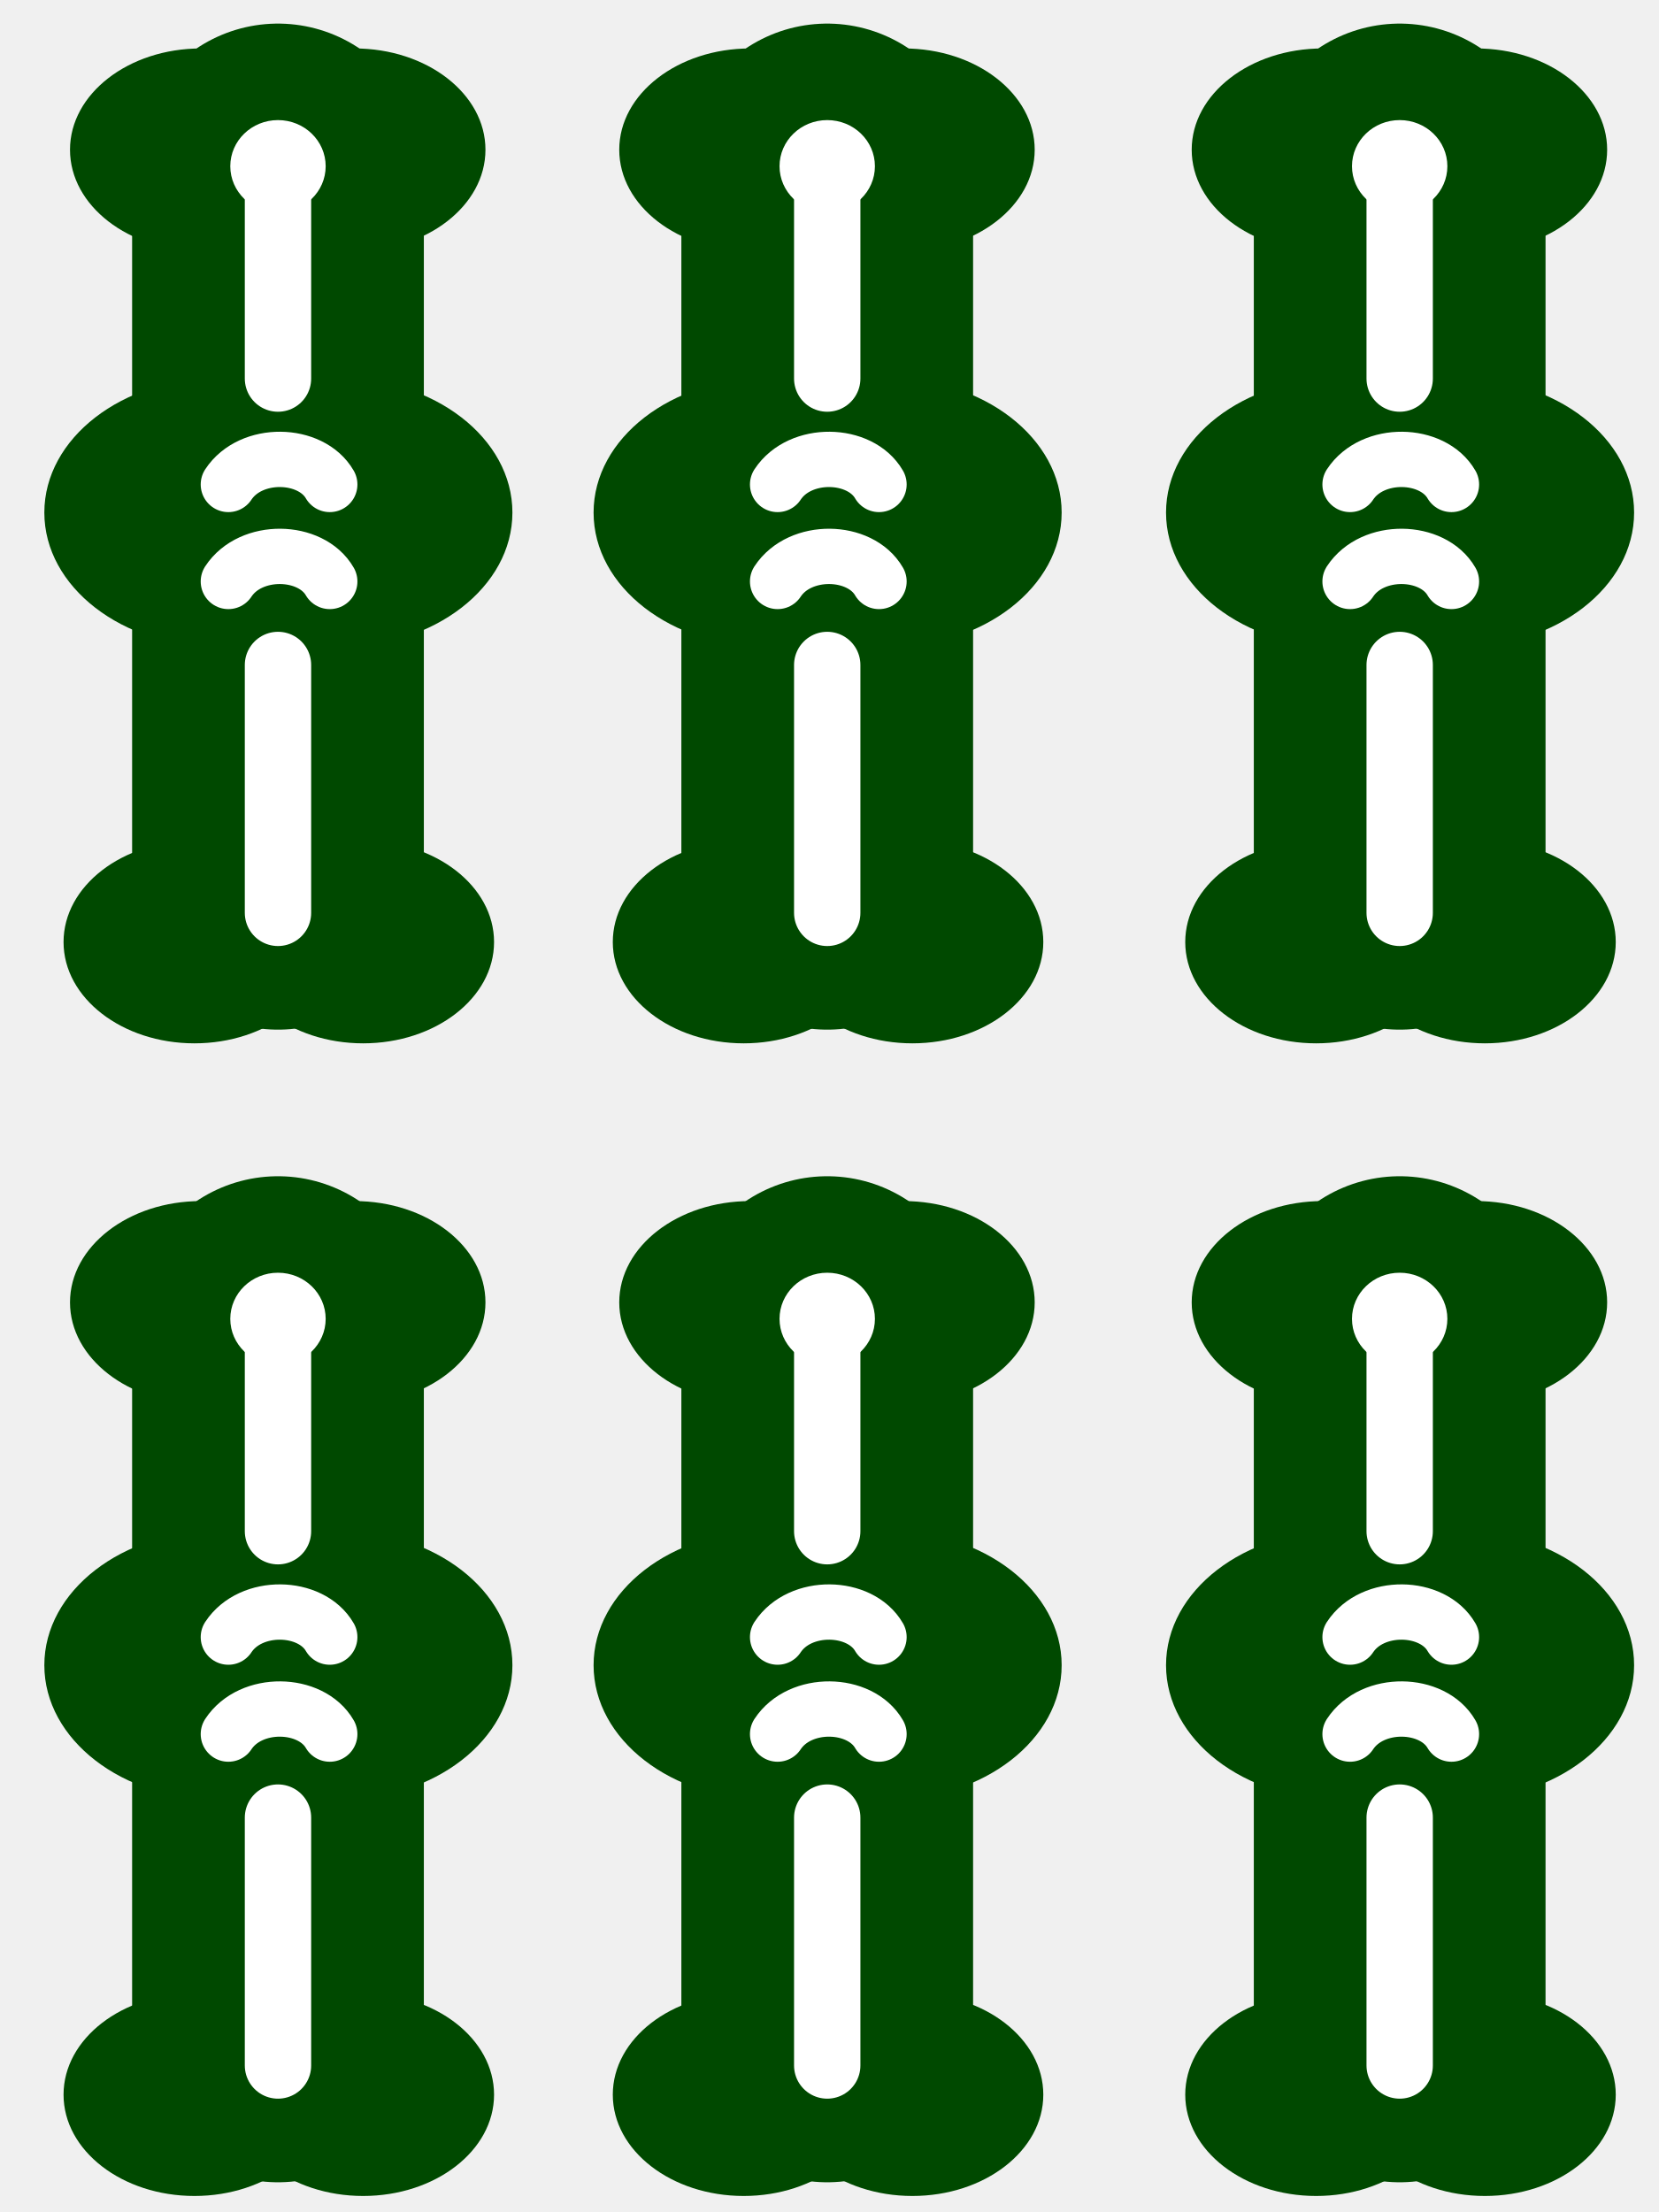
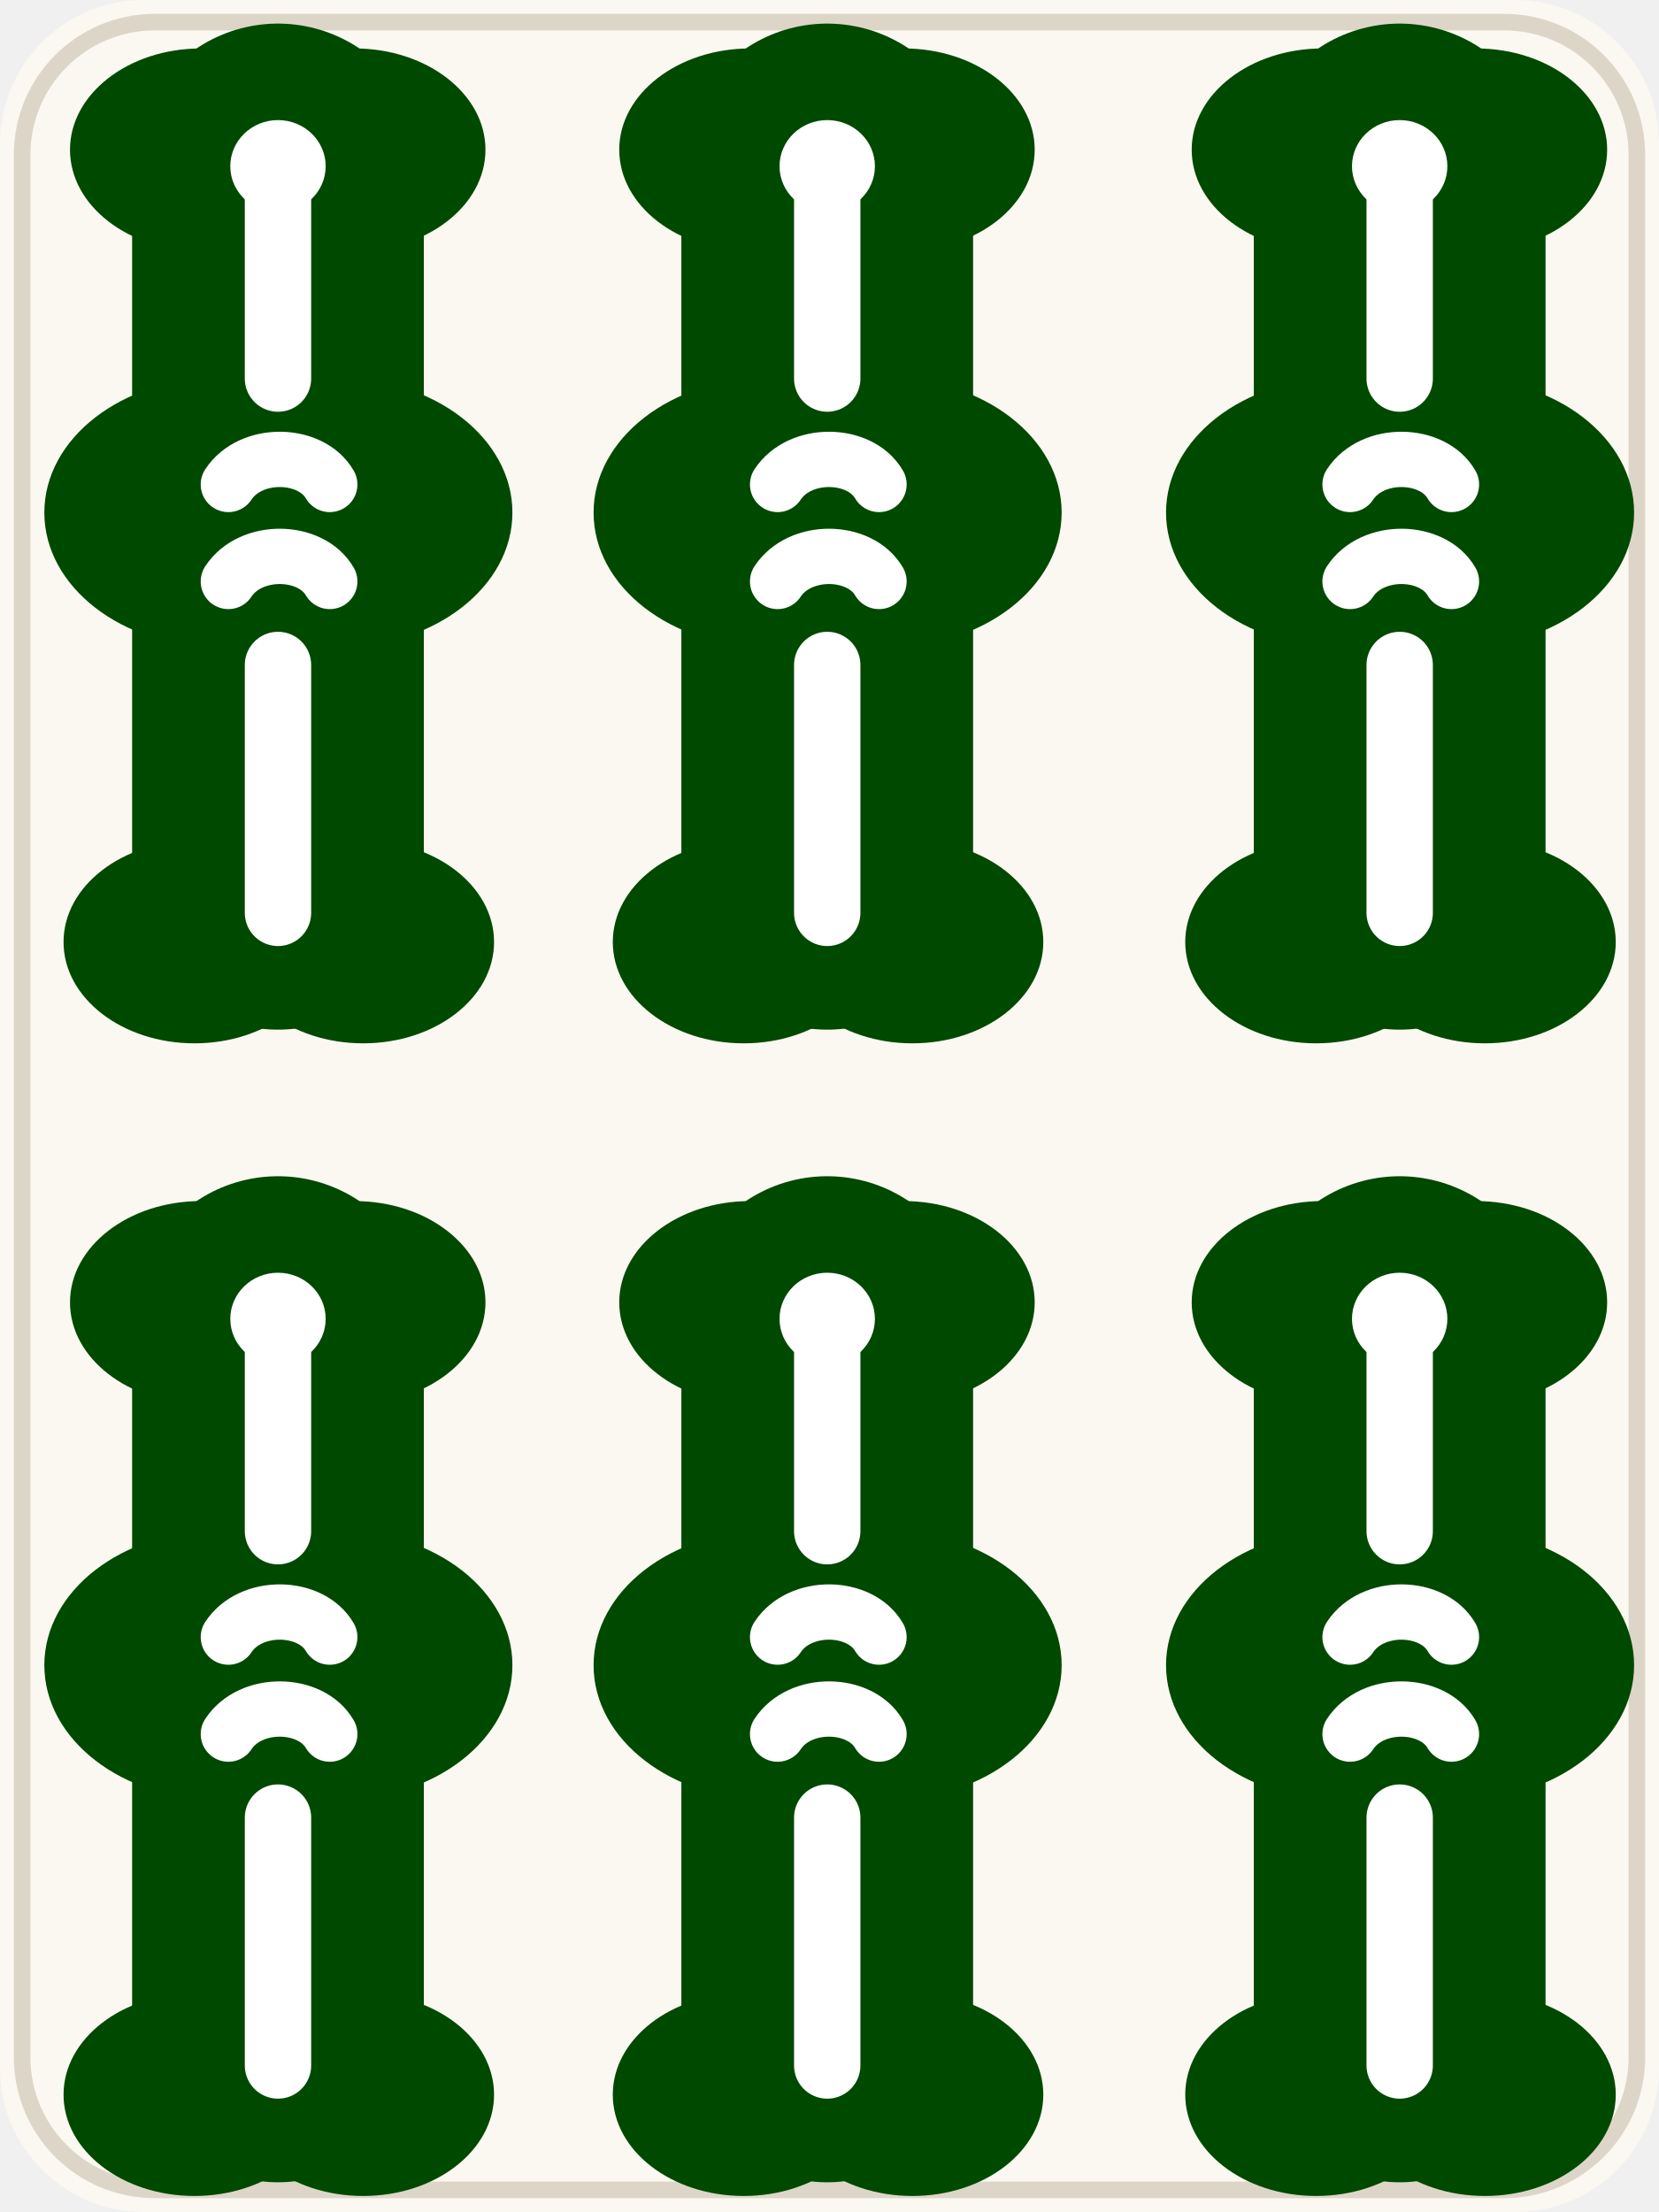
<svg xmlns="http://www.w3.org/2000/svg" viewBox="0 0 300 400">
+   <rect x="0" y="0" width="300" height="400" rx="26" fill="#fbf8f1" />
+   <rect x="4" y="4" width="292" height="392" rx="24" fill="none" stroke="#ddd6c8" stroke-width="3" />
  <g transform="matrix(.95916 0 0 .95916 6.113 -625.559)">
    <ellipse cx="135.055" cy="680.426" rx="24.68" ry="19.097" opacity="1" fill="#004900" fill-opacity="1" fill-rule="nonzero" stroke="none" stroke-width="30" stroke-linecap="round" stroke-linejoin="round" stroke-miterlimit="4" stroke-dasharray="none" strokeDashoffset="0" stroke-opacity="1" />
    <ellipse cx="164.02" cy="680.426" rx="24.68" ry="19.097" opacity="1" fill="#004900" fill-opacity="1" fill-rule="nonzero" stroke="none" stroke-width="30" stroke-linecap="round" stroke-linejoin="round" stroke-miterlimit="4" stroke-dasharray="none" strokeDashoffset="0" stroke-opacity="1" />
    <ellipse cx="133.838" cy="829.799" rx="24.68" ry="19.097" opacity="1" fill="#004900" fill-opacity="1" fill-rule="nonzero" stroke="none" stroke-width="30" stroke-linecap="round" stroke-linejoin="round" stroke-miterlimit="4" stroke-dasharray="none" strokeDashoffset="0" stroke-opacity="1" />
    <path d="M149.585 818.816V684.143" fill="none" fill-rule="evenodd" stroke="#004900" stroke-width="55" stroke-linecap="round" stroke-linejoin="miter" stroke-miterlimit="4" stroke-dasharray="none" stroke-opacity="1" />
    <ellipse cx="165.642" cy="829.799" rx="24.68" ry="19.097" opacity="1" fill="#004900" fill-opacity="1" fill-rule="nonzero" stroke="none" stroke-width="30" stroke-linecap="round" stroke-linejoin="round" stroke-miterlimit="4" stroke-dasharray="none" strokeDashoffset="0" stroke-opacity="1" />
    <ellipse cx="160.995" cy="748.831" rx="32.787" ry="25.37" opacity="1" fill="#004900" fill-opacity="1" fill-rule="nonzero" stroke="none" stroke-width="30" stroke-linecap="round" stroke-linejoin="round" stroke-miterlimit="4" stroke-dasharray="none" strokeDashoffset="0" stroke-opacity="1" />
    <ellipse cx="138.323" cy="748.831" rx="32.787" ry="25.37" opacity="1" fill="#004900" fill-opacity="1" fill-rule="nonzero" stroke="none" stroke-width="30" stroke-linecap="round" stroke-linejoin="round" stroke-miterlimit="4" stroke-dasharray="none" strokeDashoffset="0" stroke-opacity="1" />
    <path d="M149.585 685.723v37.843M149.585 777.562v46.734" fill="none" fill-rule="evenodd" stroke="#fff" stroke-width="12.511" stroke-linecap="round" stroke-linejoin="miter" stroke-miterlimit="4" stroke-dasharray="none" stroke-opacity="1" />
    <ellipse cx="149.585" cy="683.533" rx="8.992" ry="8.697" opacity="1" fill="#fff" fill-opacity="1" fill-rule="nonzero" stroke="none" stroke-width="10" stroke-linecap="round" stroke-linejoin="round" stroke-miterlimit="4" stroke-dasharray="none" strokeDashoffset="0" stroke-opacity="1" />
    <path d="M140.229 761.818c4.228-6.441 15.56-6.164 19.118 0M140.229 743.531c4.228-6.44 15.56-6.163 19.118 0" fill="none" fill-rule="evenodd" stroke="#fff" stroke-width="10.426" stroke-linecap="round" stroke-linejoin="round" stroke-miterlimit="4" stroke-dasharray="none" stroke-opacity="1" />
  </g>
  <g transform="matrix(.95916 0 0 .95916 -93.208 -417.126)">
    <ellipse cx="135.055" cy="680.426" rx="24.68" ry="19.097" opacity="1" fill="#004900" fill-opacity="1" fill-rule="nonzero" stroke="none" stroke-width="30" stroke-linecap="round" stroke-linejoin="round" stroke-miterlimit="4" stroke-dasharray="none" strokeDashoffset="0" stroke-opacity="1" />
    <ellipse cx="164.02" cy="680.426" rx="24.68" ry="19.097" opacity="1" fill="#004900" fill-opacity="1" fill-rule="nonzero" stroke="none" stroke-width="30" stroke-linecap="round" stroke-linejoin="round" stroke-miterlimit="4" stroke-dasharray="none" strokeDashoffset="0" stroke-opacity="1" />
    <ellipse cx="133.838" cy="829.799" rx="24.68" ry="19.097" opacity="1" fill="#004900" fill-opacity="1" fill-rule="nonzero" stroke="none" stroke-width="30" stroke-linecap="round" stroke-linejoin="round" stroke-miterlimit="4" stroke-dasharray="none" strokeDashoffset="0" stroke-opacity="1" />
    <path d="M149.585 818.816V684.143" fill="none" fill-rule="evenodd" stroke="#004900" stroke-width="55" stroke-linecap="round" stroke-linejoin="miter" stroke-miterlimit="4" stroke-dasharray="none" stroke-opacity="1" />
    <ellipse cx="165.642" cy="829.799" rx="24.68" ry="19.097" opacity="1" fill="#004900" fill-opacity="1" fill-rule="nonzero" stroke="none" stroke-width="30" stroke-linecap="round" stroke-linejoin="round" stroke-miterlimit="4" stroke-dasharray="none" strokeDashoffset="0" stroke-opacity="1" />
    <ellipse cx="160.995" cy="748.831" rx="32.787" ry="25.37" opacity="1" fill="#004900" fill-opacity="1" fill-rule="nonzero" stroke="none" stroke-width="30" stroke-linecap="round" stroke-linejoin="round" stroke-miterlimit="4" stroke-dasharray="none" strokeDashoffset="0" stroke-opacity="1" />
    <ellipse cx="138.323" cy="748.831" rx="32.787" ry="25.37" opacity="1" fill="#004900" fill-opacity="1" fill-rule="nonzero" stroke="none" stroke-width="30" stroke-linecap="round" stroke-linejoin="round" stroke-miterlimit="4" stroke-dasharray="none" strokeDashoffset="0" stroke-opacity="1" />
    <path d="M149.585 685.723v37.843M149.585 777.562v46.734" fill="none" fill-rule="evenodd" stroke="#fff" stroke-width="12.511" stroke-linecap="round" stroke-linejoin="miter" stroke-miterlimit="4" stroke-dasharray="none" stroke-opacity="1" />
    <ellipse cx="149.585" cy="683.533" rx="8.992" ry="8.697" opacity="1" fill="#fff" fill-opacity="1" fill-rule="nonzero" stroke="none" stroke-width="10" stroke-linecap="round" stroke-linejoin="round" stroke-miterlimit="4" stroke-dasharray="none" strokeDashoffset="0" stroke-opacity="1" />
    <path d="M140.229 761.818c4.228-6.441 15.56-6.164 19.118 0M140.229 743.531c4.228-6.44 15.56-6.163 19.118 0" fill="none" fill-rule="evenodd" stroke="#fff" stroke-width="10.426" stroke-linecap="round" stroke-linejoin="round" stroke-miterlimit="4" stroke-dasharray="none" stroke-opacity="1" />
  </g>
  <g transform="matrix(.95916 0 0 .95916 109.63 -417.126)">
    <ellipse cx="135.055" cy="680.426" rx="24.68" ry="19.097" opacity="1" fill="#004900" fill-opacity="1" fill-rule="nonzero" stroke="none" stroke-width="30" stroke-linecap="round" stroke-linejoin="round" stroke-miterlimit="4" stroke-dasharray="none" strokeDashoffset="0" stroke-opacity="1" />
    <ellipse cx="164.02" cy="680.426" rx="24.68" ry="19.097" opacity="1" fill="#004900" fill-opacity="1" fill-rule="nonzero" stroke="none" stroke-width="30" stroke-linecap="round" stroke-linejoin="round" stroke-miterlimit="4" stroke-dasharray="none" strokeDashoffset="0" stroke-opacity="1" />
    <ellipse cx="133.838" cy="829.799" rx="24.68" ry="19.097" opacity="1" fill="#004900" fill-opacity="1" fill-rule="nonzero" stroke="none" stroke-width="30" stroke-linecap="round" stroke-linejoin="round" stroke-miterlimit="4" stroke-dasharray="none" strokeDashoffset="0" stroke-opacity="1" />
    <path d="M149.585 818.816V684.143" fill="none" fill-rule="evenodd" stroke="#004900" stroke-width="55" stroke-linecap="round" stroke-linejoin="miter" stroke-miterlimit="4" stroke-dasharray="none" stroke-opacity="1" />
    <ellipse cx="165.642" cy="829.799" rx="24.68" ry="19.097" opacity="1" fill="#004900" fill-opacity="1" fill-rule="nonzero" stroke="none" stroke-width="30" stroke-linecap="round" stroke-linejoin="round" stroke-miterlimit="4" stroke-dasharray="none" strokeDashoffset="0" stroke-opacity="1" />
    <ellipse cx="160.995" cy="748.831" rx="32.787" ry="25.37" opacity="1" fill="#004900" fill-opacity="1" fill-rule="nonzero" stroke="none" stroke-width="30" stroke-linecap="round" stroke-linejoin="round" stroke-miterlimit="4" stroke-dasharray="none" strokeDashoffset="0" stroke-opacity="1" />
    <ellipse cx="138.323" cy="748.831" rx="32.787" ry="25.37" opacity="1" fill="#004900" fill-opacity="1" fill-rule="nonzero" stroke="none" stroke-width="30" stroke-linecap="round" stroke-linejoin="round" stroke-miterlimit="4" stroke-dasharray="none" strokeDashoffset="0" stroke-opacity="1" />
    <path d="M149.585 685.723v37.843M149.585 777.562v46.734" fill="none" fill-rule="evenodd" stroke="#fff" stroke-width="12.511" stroke-linecap="round" stroke-linejoin="miter" stroke-miterlimit="4" stroke-dasharray="none" stroke-opacity="1" />
    <ellipse cx="149.585" cy="683.533" rx="8.992" ry="8.697" opacity="1" fill="#fff" fill-opacity="1" fill-rule="nonzero" stroke="none" stroke-width="10" stroke-linecap="round" stroke-linejoin="round" stroke-miterlimit="4" stroke-dasharray="none" strokeDashoffset="0" stroke-opacity="1" />
    <path d="M140.229 761.818c4.228-6.441 15.56-6.164 19.118 0M140.229 743.531c4.228-6.44 15.56-6.163 19.118 0" fill="none" fill-rule="evenodd" stroke="#fff" stroke-width="10.426" stroke-linecap="round" stroke-linejoin="round" stroke-miterlimit="4" stroke-dasharray="none" stroke-opacity="1" />
  </g>
  <g transform="matrix(.95916 0 0 .95916 -93.208 -625.559)">
    <ellipse cx="135.055" cy="680.426" rx="24.68" ry="19.097" opacity="1" fill="#004900" fill-opacity="1" fill-rule="nonzero" stroke="none" stroke-width="30" stroke-linecap="round" stroke-linejoin="round" stroke-miterlimit="4" stroke-dasharray="none" strokeDashoffset="0" stroke-opacity="1" />
    <ellipse cx="164.02" cy="680.426" rx="24.68" ry="19.097" opacity="1" fill="#004900" fill-opacity="1" fill-rule="nonzero" stroke="none" stroke-width="30" stroke-linecap="round" stroke-linejoin="round" stroke-miterlimit="4" stroke-dasharray="none" strokeDashoffset="0" stroke-opacity="1" />
    <ellipse cx="133.838" cy="829.799" rx="24.68" ry="19.097" opacity="1" fill="#004900" fill-opacity="1" fill-rule="nonzero" stroke="none" stroke-width="30" stroke-linecap="round" stroke-linejoin="round" stroke-miterlimit="4" stroke-dasharray="none" strokeDashoffset="0" stroke-opacity="1" />
    <path d="M149.585 818.816V684.143" fill="none" fill-rule="evenodd" stroke="#004900" stroke-width="55" stroke-linecap="round" stroke-linejoin="miter" stroke-miterlimit="4" stroke-dasharray="none" stroke-opacity="1" />
    <ellipse cx="165.642" cy="829.799" rx="24.68" ry="19.097" opacity="1" fill="#004900" fill-opacity="1" fill-rule="nonzero" stroke="none" stroke-width="30" stroke-linecap="round" stroke-linejoin="round" stroke-miterlimit="4" stroke-dasharray="none" strokeDashoffset="0" stroke-opacity="1" />
    <ellipse cx="160.995" cy="748.831" rx="32.787" ry="25.37" opacity="1" fill="#004900" fill-opacity="1" fill-rule="nonzero" stroke="none" stroke-width="30" stroke-linecap="round" stroke-linejoin="round" stroke-miterlimit="4" stroke-dasharray="none" strokeDashoffset="0" stroke-opacity="1" />
    <ellipse cx="138.323" cy="748.831" rx="32.787" ry="25.37" opacity="1" fill="#004900" fill-opacity="1" fill-rule="nonzero" stroke="none" stroke-width="30" stroke-linecap="round" stroke-linejoin="round" stroke-miterlimit="4" stroke-dasharray="none" strokeDashoffset="0" stroke-opacity="1" />
    <path d="M149.585 685.723v37.843M149.585 777.562v46.734" fill="none" fill-rule="evenodd" stroke="#fff" stroke-width="12.511" stroke-linecap="round" stroke-linejoin="miter" stroke-miterlimit="4" stroke-dasharray="none" stroke-opacity="1" />
    <ellipse cx="149.585" cy="683.533" rx="8.992" ry="8.697" opacity="1" fill="#fff" fill-opacity="1" fill-rule="nonzero" stroke="none" stroke-width="10" stroke-linecap="round" stroke-linejoin="round" stroke-miterlimit="4" stroke-dasharray="none" strokeDashoffset="0" stroke-opacity="1" />
    <path d="M140.229 761.818c4.228-6.441 15.56-6.164 19.118 0M140.229 743.531c4.228-6.44 15.56-6.163 19.118 0" fill="none" fill-rule="evenodd" stroke="#fff" stroke-width="10.426" stroke-linecap="round" stroke-linejoin="round" stroke-miterlimit="4" stroke-dasharray="none" stroke-opacity="1" />
  </g>
  <g transform="matrix(.95916 0 0 .95916 109.63 -625.559)">
    <ellipse cx="135.055" cy="680.426" rx="24.68" ry="19.097" opacity="1" fill="#004900" fill-opacity="1" fill-rule="nonzero" stroke="none" stroke-width="30" stroke-linecap="round" stroke-linejoin="round" stroke-miterlimit="4" stroke-dasharray="none" strokeDashoffset="0" stroke-opacity="1" />
    <ellipse cx="164.02" cy="680.426" rx="24.68" ry="19.097" opacity="1" fill="#004900" fill-opacity="1" fill-rule="nonzero" stroke="none" stroke-width="30" stroke-linecap="round" stroke-linejoin="round" stroke-miterlimit="4" stroke-dasharray="none" strokeDashoffset="0" stroke-opacity="1" />
    <ellipse cx="133.838" cy="829.799" rx="24.68" ry="19.097" opacity="1" fill="#004900" fill-opacity="1" fill-rule="nonzero" stroke="none" stroke-width="30" stroke-linecap="round" stroke-linejoin="round" stroke-miterlimit="4" stroke-dasharray="none" strokeDashoffset="0" stroke-opacity="1" />
    <path d="M149.585 818.816V684.143" fill="none" fill-rule="evenodd" stroke="#004900" stroke-width="55" stroke-linecap="round" stroke-linejoin="miter" stroke-miterlimit="4" stroke-dasharray="none" stroke-opacity="1" />
    <ellipse cx="165.642" cy="829.799" rx="24.68" ry="19.097" opacity="1" fill="#004900" fill-opacity="1" fill-rule="nonzero" stroke="none" stroke-width="30" stroke-linecap="round" stroke-linejoin="round" stroke-miterlimit="4" stroke-dasharray="none" strokeDashoffset="0" stroke-opacity="1" />
    <ellipse cx="160.995" cy="748.831" rx="32.787" ry="25.37" opacity="1" fill="#004900" fill-opacity="1" fill-rule="nonzero" stroke="none" stroke-width="30" stroke-linecap="round" stroke-linejoin="round" stroke-miterlimit="4" stroke-dasharray="none" strokeDashoffset="0" stroke-opacity="1" />
    <ellipse cx="138.323" cy="748.831" rx="32.787" ry="25.37" opacity="1" fill="#004900" fill-opacity="1" fill-rule="nonzero" stroke="none" stroke-width="30" stroke-linecap="round" stroke-linejoin="round" stroke-miterlimit="4" stroke-dasharray="none" strokeDashoffset="0" stroke-opacity="1" />
    <path d="M149.585 685.723v37.843M149.585 777.562v46.734" fill="none" fill-rule="evenodd" stroke="#fff" stroke-width="12.511" stroke-linecap="round" stroke-linejoin="miter" stroke-miterlimit="4" stroke-dasharray="none" stroke-opacity="1" />
    <ellipse cx="149.585" cy="683.533" rx="8.992" ry="8.697" opacity="1" fill="#fff" fill-opacity="1" fill-rule="nonzero" stroke="none" stroke-width="10" stroke-linecap="round" stroke-linejoin="round" stroke-miterlimit="4" stroke-dasharray="none" strokeDashoffset="0" stroke-opacity="1" />
    <path d="M140.229 761.818c4.228-6.441 15.56-6.164 19.118 0M140.229 743.531c4.228-6.44 15.56-6.163 19.118 0" fill="none" fill-rule="evenodd" stroke="#fff" stroke-width="10.426" stroke-linecap="round" stroke-linejoin="round" stroke-miterlimit="4" stroke-dasharray="none" stroke-opacity="1" />
  </g>
  <g transform="matrix(.95916 0 0 .95916 6.113 -417.126)">
    <ellipse cx="135.055" cy="680.426" rx="24.68" ry="19.097" opacity="1" fill="#004900" fill-opacity="1" fill-rule="nonzero" stroke="none" stroke-width="30" stroke-linecap="round" stroke-linejoin="round" stroke-miterlimit="4" stroke-dasharray="none" strokeDashoffset="0" stroke-opacity="1" />
    <ellipse cx="164.02" cy="680.426" rx="24.68" ry="19.097" opacity="1" fill="#004900" fill-opacity="1" fill-rule="nonzero" stroke="none" stroke-width="30" stroke-linecap="round" stroke-linejoin="round" stroke-miterlimit="4" stroke-dasharray="none" strokeDashoffset="0" stroke-opacity="1" />
    <ellipse cx="133.838" cy="829.799" rx="24.68" ry="19.097" opacity="1" fill="#004900" fill-opacity="1" fill-rule="nonzero" stroke="none" stroke-width="30" stroke-linecap="round" stroke-linejoin="round" stroke-miterlimit="4" stroke-dasharray="none" strokeDashoffset="0" stroke-opacity="1" />
    <path d="M149.585 818.816V684.143" fill="none" fill-rule="evenodd" stroke="#004900" stroke-width="55" stroke-linecap="round" stroke-linejoin="miter" stroke-miterlimit="4" stroke-dasharray="none" stroke-opacity="1" />
    <ellipse cx="165.642" cy="829.799" rx="24.68" ry="19.097" opacity="1" fill="#004900" fill-opacity="1" fill-rule="nonzero" stroke="none" stroke-width="30" stroke-linecap="round" stroke-linejoin="round" stroke-miterlimit="4" stroke-dasharray="none" strokeDashoffset="0" stroke-opacity="1" />
    <ellipse cx="160.995" cy="748.831" rx="32.787" ry="25.37" opacity="1" fill="#004900" fill-opacity="1" fill-rule="nonzero" stroke="none" stroke-width="30" stroke-linecap="round" stroke-linejoin="round" stroke-miterlimit="4" stroke-dasharray="none" strokeDashoffset="0" stroke-opacity="1" />
    <ellipse cx="138.323" cy="748.831" rx="32.787" ry="25.37" opacity="1" fill="#004900" fill-opacity="1" fill-rule="nonzero" stroke="none" stroke-width="30" stroke-linecap="round" stroke-linejoin="round" stroke-miterlimit="4" stroke-dasharray="none" strokeDashoffset="0" stroke-opacity="1" />
    <path d="M149.585 685.723v37.843M149.585 777.562v46.734" fill="none" fill-rule="evenodd" stroke="#fff" stroke-width="12.511" stroke-linecap="round" stroke-linejoin="miter" stroke-miterlimit="4" stroke-dasharray="none" stroke-opacity="1" />
    <ellipse cx="149.585" cy="683.533" rx="8.992" ry="8.697" opacity="1" fill="#fff" fill-opacity="1" fill-rule="nonzero" stroke="none" stroke-width="10" stroke-linecap="round" stroke-linejoin="round" stroke-miterlimit="4" stroke-dasharray="none" strokeDashoffset="0" stroke-opacity="1" />
    <path d="M140.229 761.818c4.228-6.441 15.56-6.164 19.118 0M140.229 743.531c4.228-6.44 15.56-6.163 19.118 0" fill="none" fill-rule="evenodd" stroke="#fff" stroke-width="10.426" stroke-linecap="round" stroke-linejoin="round" stroke-miterlimit="4" stroke-dasharray="none" stroke-opacity="1" />
  </g>
</svg>
